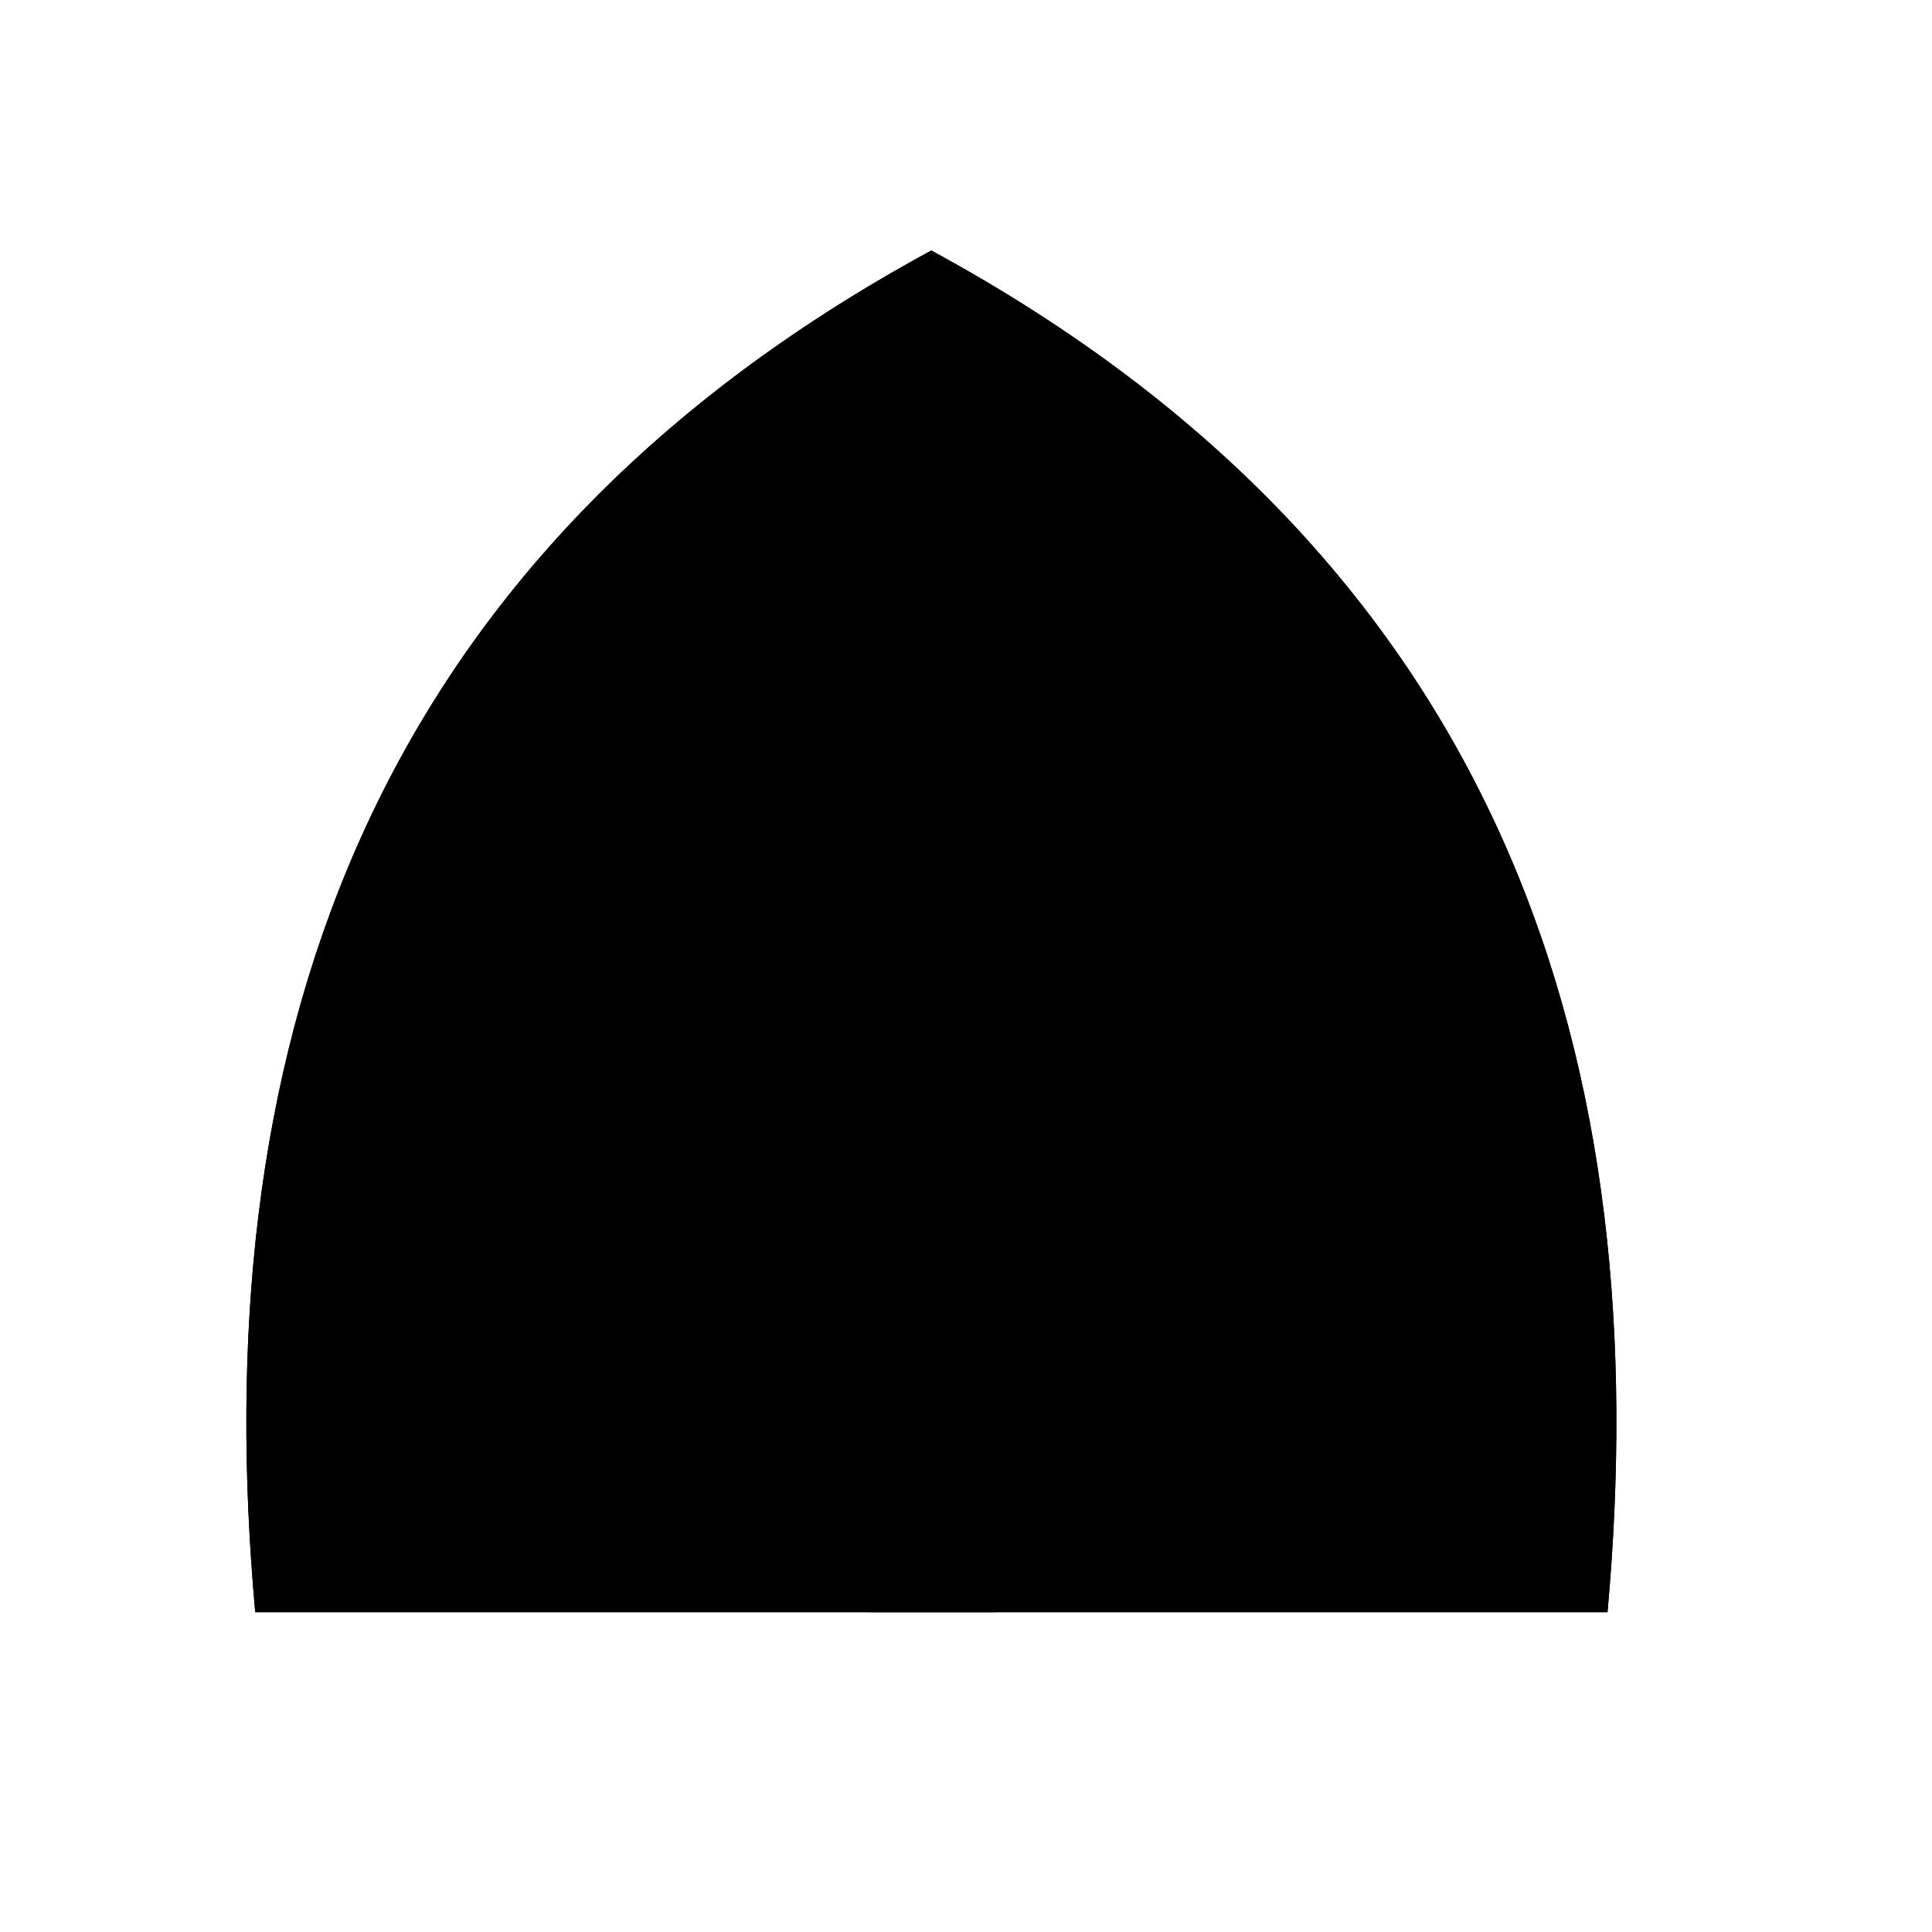
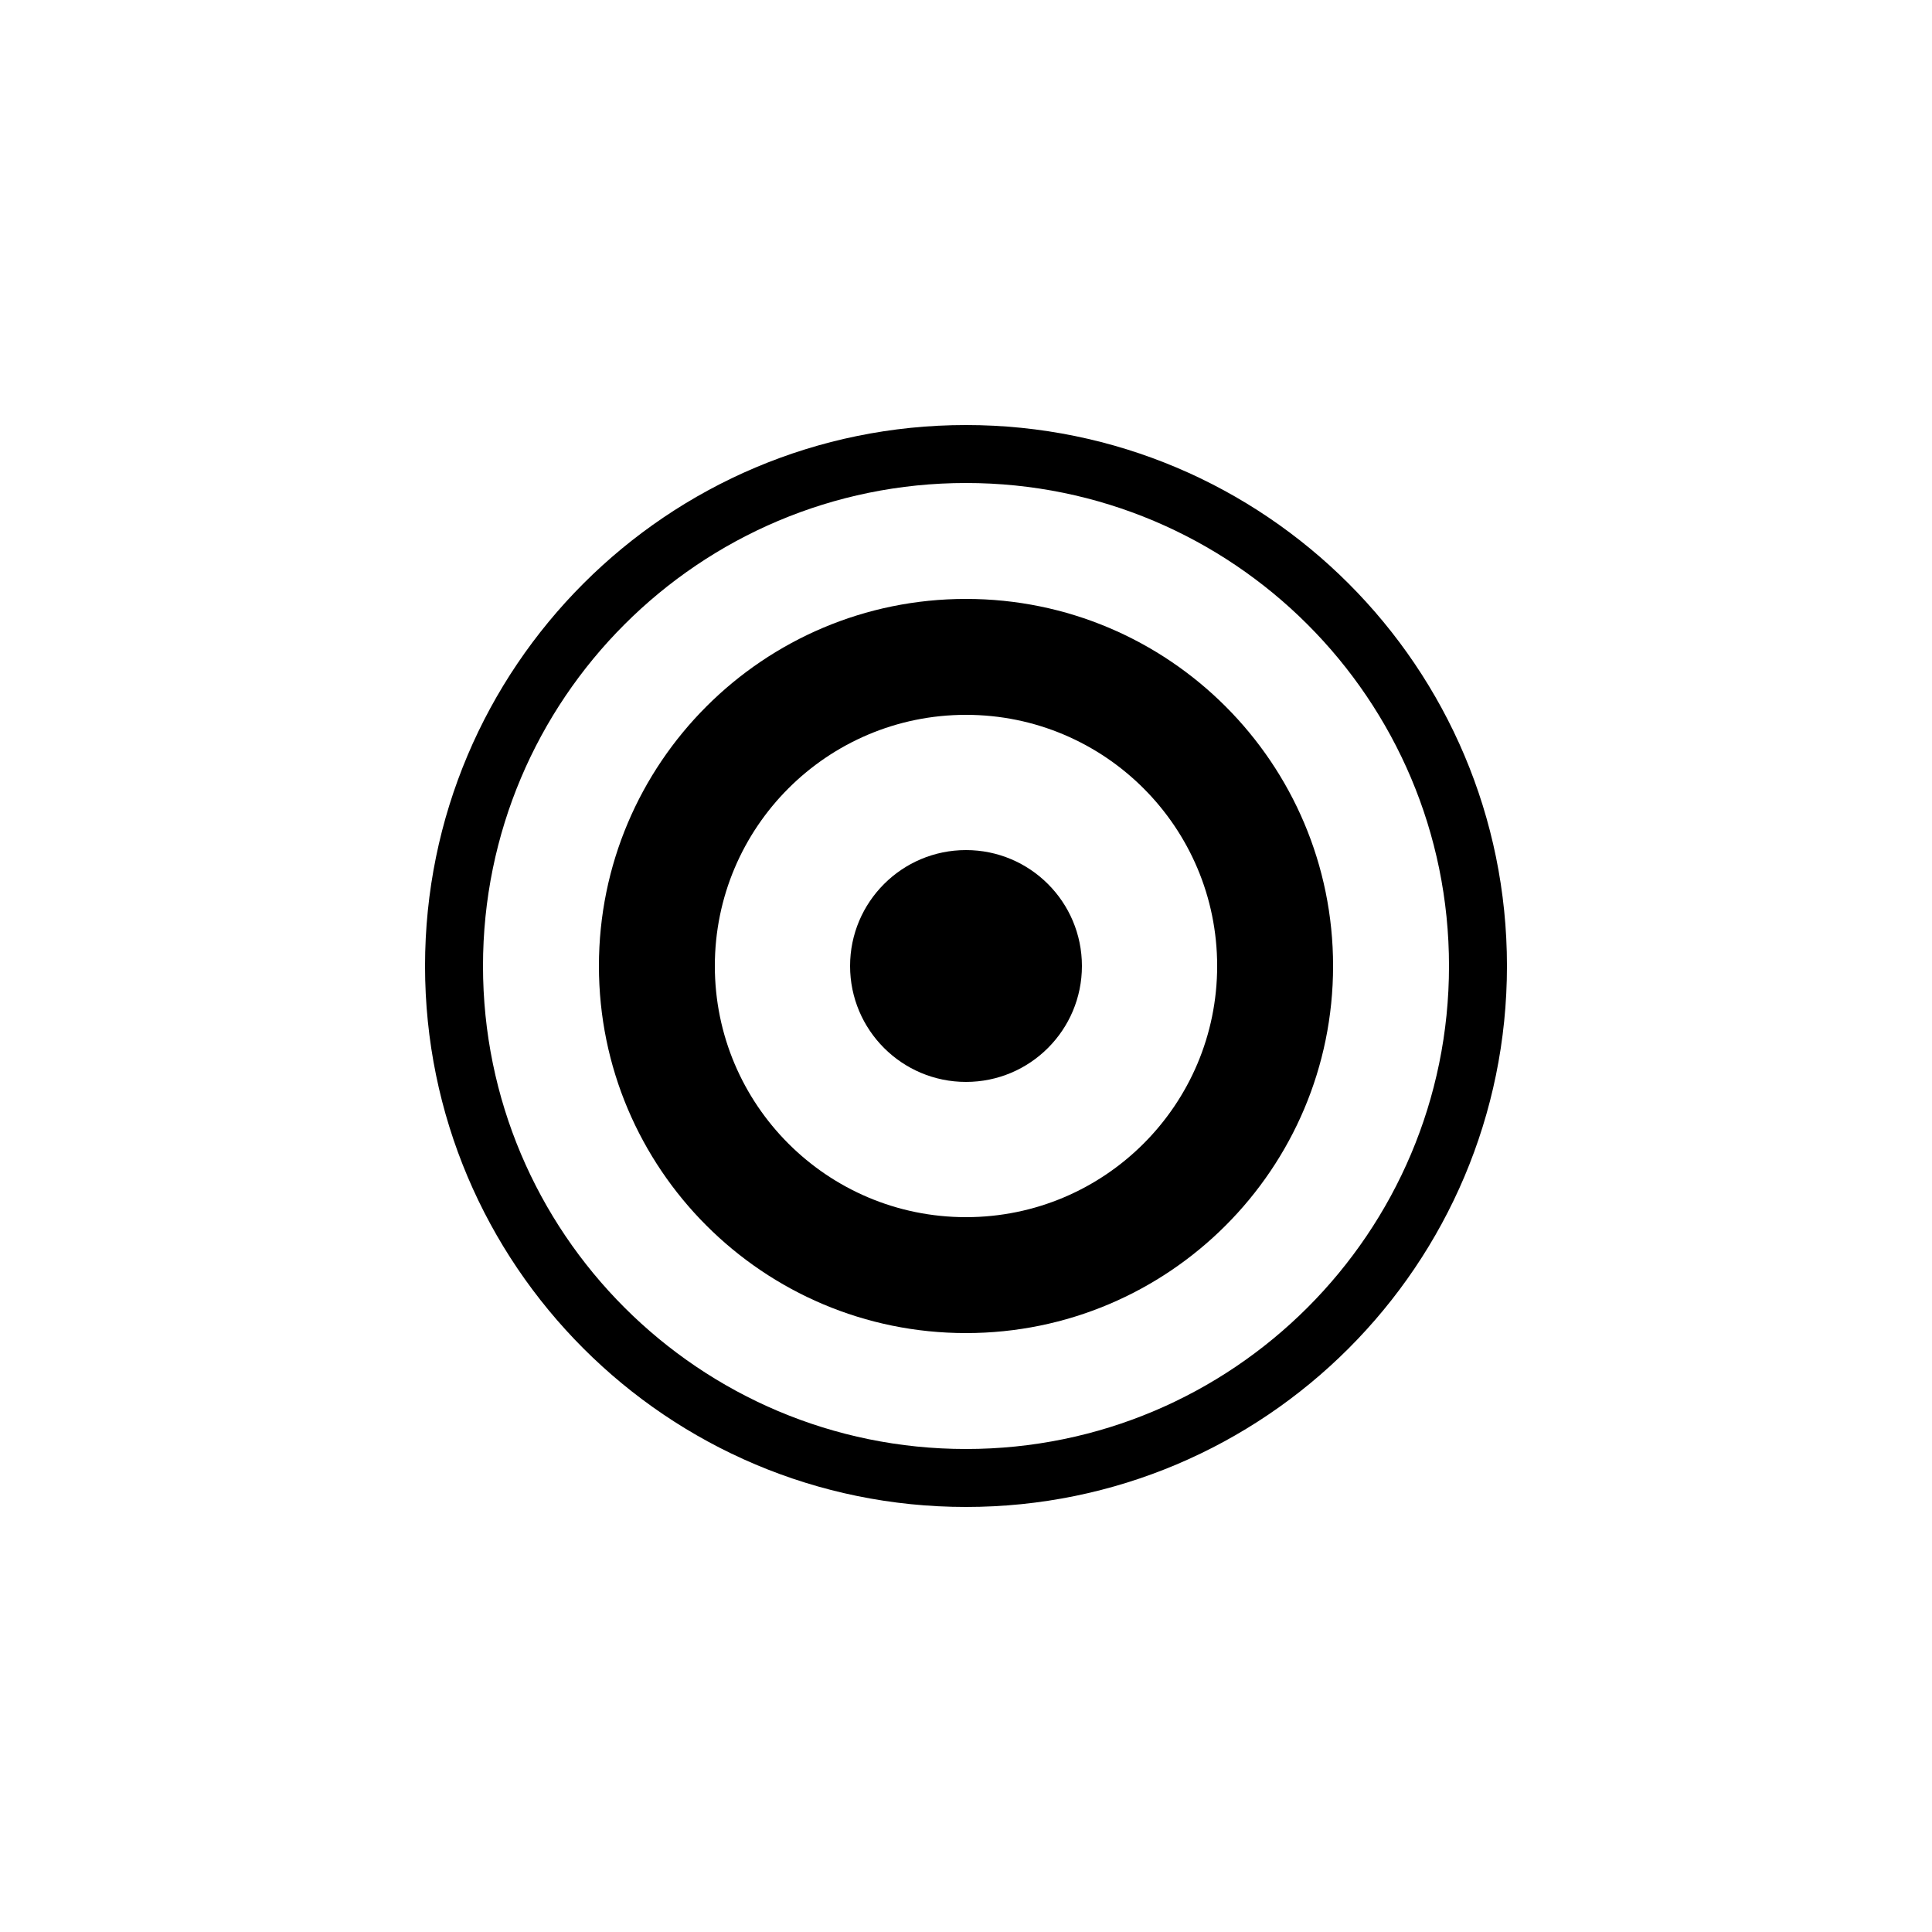
- <svg viewBox="0 0 147 147">
-   <g id="_18_fill" data-name="18 fill">
-     <path class="cls-1" d="M122.31,122.67C126.05,81.33,115,43,70.86,19.06,26.73,43,15.68,81.33,19.42,122.67Z" />
-   </g>
-   <g id="_18_stroke" data-name="18 stroke">
-     <path class="cls-2" d="M30.28,70.86c7-11.73,30.37,10.87,33.4,21.94C50.09,81.43,23.78,82.29,30.28,70.86Z" />
-     <path class="cls-2" d="M46.08,51.41C56.54,47.6,60.25,63.25,59.89,78.28,55.27,67.87,33.74,56.49,46.08,51.41Z" />
-     <path class="cls-2" d="M122.31,122.67C126.05,81.33,115,43,70.86,19.06,26.73,43,15.68,81.33,19.42,122.67Z" />
-     <path class="cls-2" d="M70.86,98.9c4.42-7.52,13.66-65.52,0-69C57.2,33.38,66.45,91.38,70.86,98.9Z" />
-     <path class="cls-2" d="M111.45,70.86c-7-11.73-30.37,10.87-33.4,21.94C91.64,81.43,117.95,82.29,111.45,70.86Z" />
-     <path class="cls-2" d="M95.65,51.41C85.19,47.6,81.48,63.25,81.84,78.28,86.46,67.87,108,56.49,95.65,51.41Z" />
-     <path class="cls-2" d="M75.74,122.67c0-27.15,22.17-31,25.52-30.83,2.36,0,10.13-.23,9.9,8.53-.23,6.17-4.27,10.44-9.6,10.44-6.31-.15-6.31-3.81-6.31-4.65s.07-5.79,4.17-5.41,3.29,4.65,3.29,4.65c4.34-6.63-1.37-8.15-2.59-8.15s-6.86-.15-7.69,8.46,9.52,8.31,9.52,8.31c3,.22,13.74-1.38,13.72-13.72,0-13.79-15.16-11.43-15.16-11.43-31.16,4.42-29.64,33.8-29.64,33.8s1.52-29.38-29.64-33.8c0,0-15.16-2.36-15.16,11.43,0,12.34,10.74,13.94,13.72,13.72,0,0,10.34.18,9.52-8.31s-6.48-8.46-7.69-8.46S34.68,98.77,39,105.4c0,0-.81-4.27,3.29-4.65s4.17,4.57,4.17,5.41,0,4.49-6.31,4.65c-5.33,0-9.37-4.27-9.6-10.44-.23-8.76,7.54-8.53,9.9-8.53C43.82,91.69,66,95.52,66,122.67" />
-   </g>
+ <svg viewBox="0 0 50 50">
+   <path id="ellipse795" d="M 25 11 A 14 14 0 0 0 11 25 A 14 14 0 0 0 25 39 A 14 14 0 0 0 39 25 A 14 14 0 0 0 25 11 z M 25 12.5 A 12.5 12.5 0 0 1 37.5 25 A 12.5 12.5 0 0 1 25 37.5 A 12.5 12.5 0 0 1 12.5 25 A 12.5 12.5 0 0 1 25 12.5 z " />
+   <path id="ellipse799" d="M 25 15.5 A 9.5 9.5 0 0 0 15.5 25 A 9.5 9.5 0 0 0 25 34.5 A 9.5 9.5 0 0 0 34.5 25 A 9.5 9.5 0 0 0 25 15.5 z M 25 18.5 A 6.5 6.5 0 0 1 31.5 25 A 6.5 6.5 0 0 1 25 31.5 A 6.5 6.5 0 0 1 18.5 25 A 6.5 6.5 0 0 1 25 18.5 z " />
+   <ellipse cx="25" cy="25" rx="3" ry="3" id="ellipse805" />
</svg>
